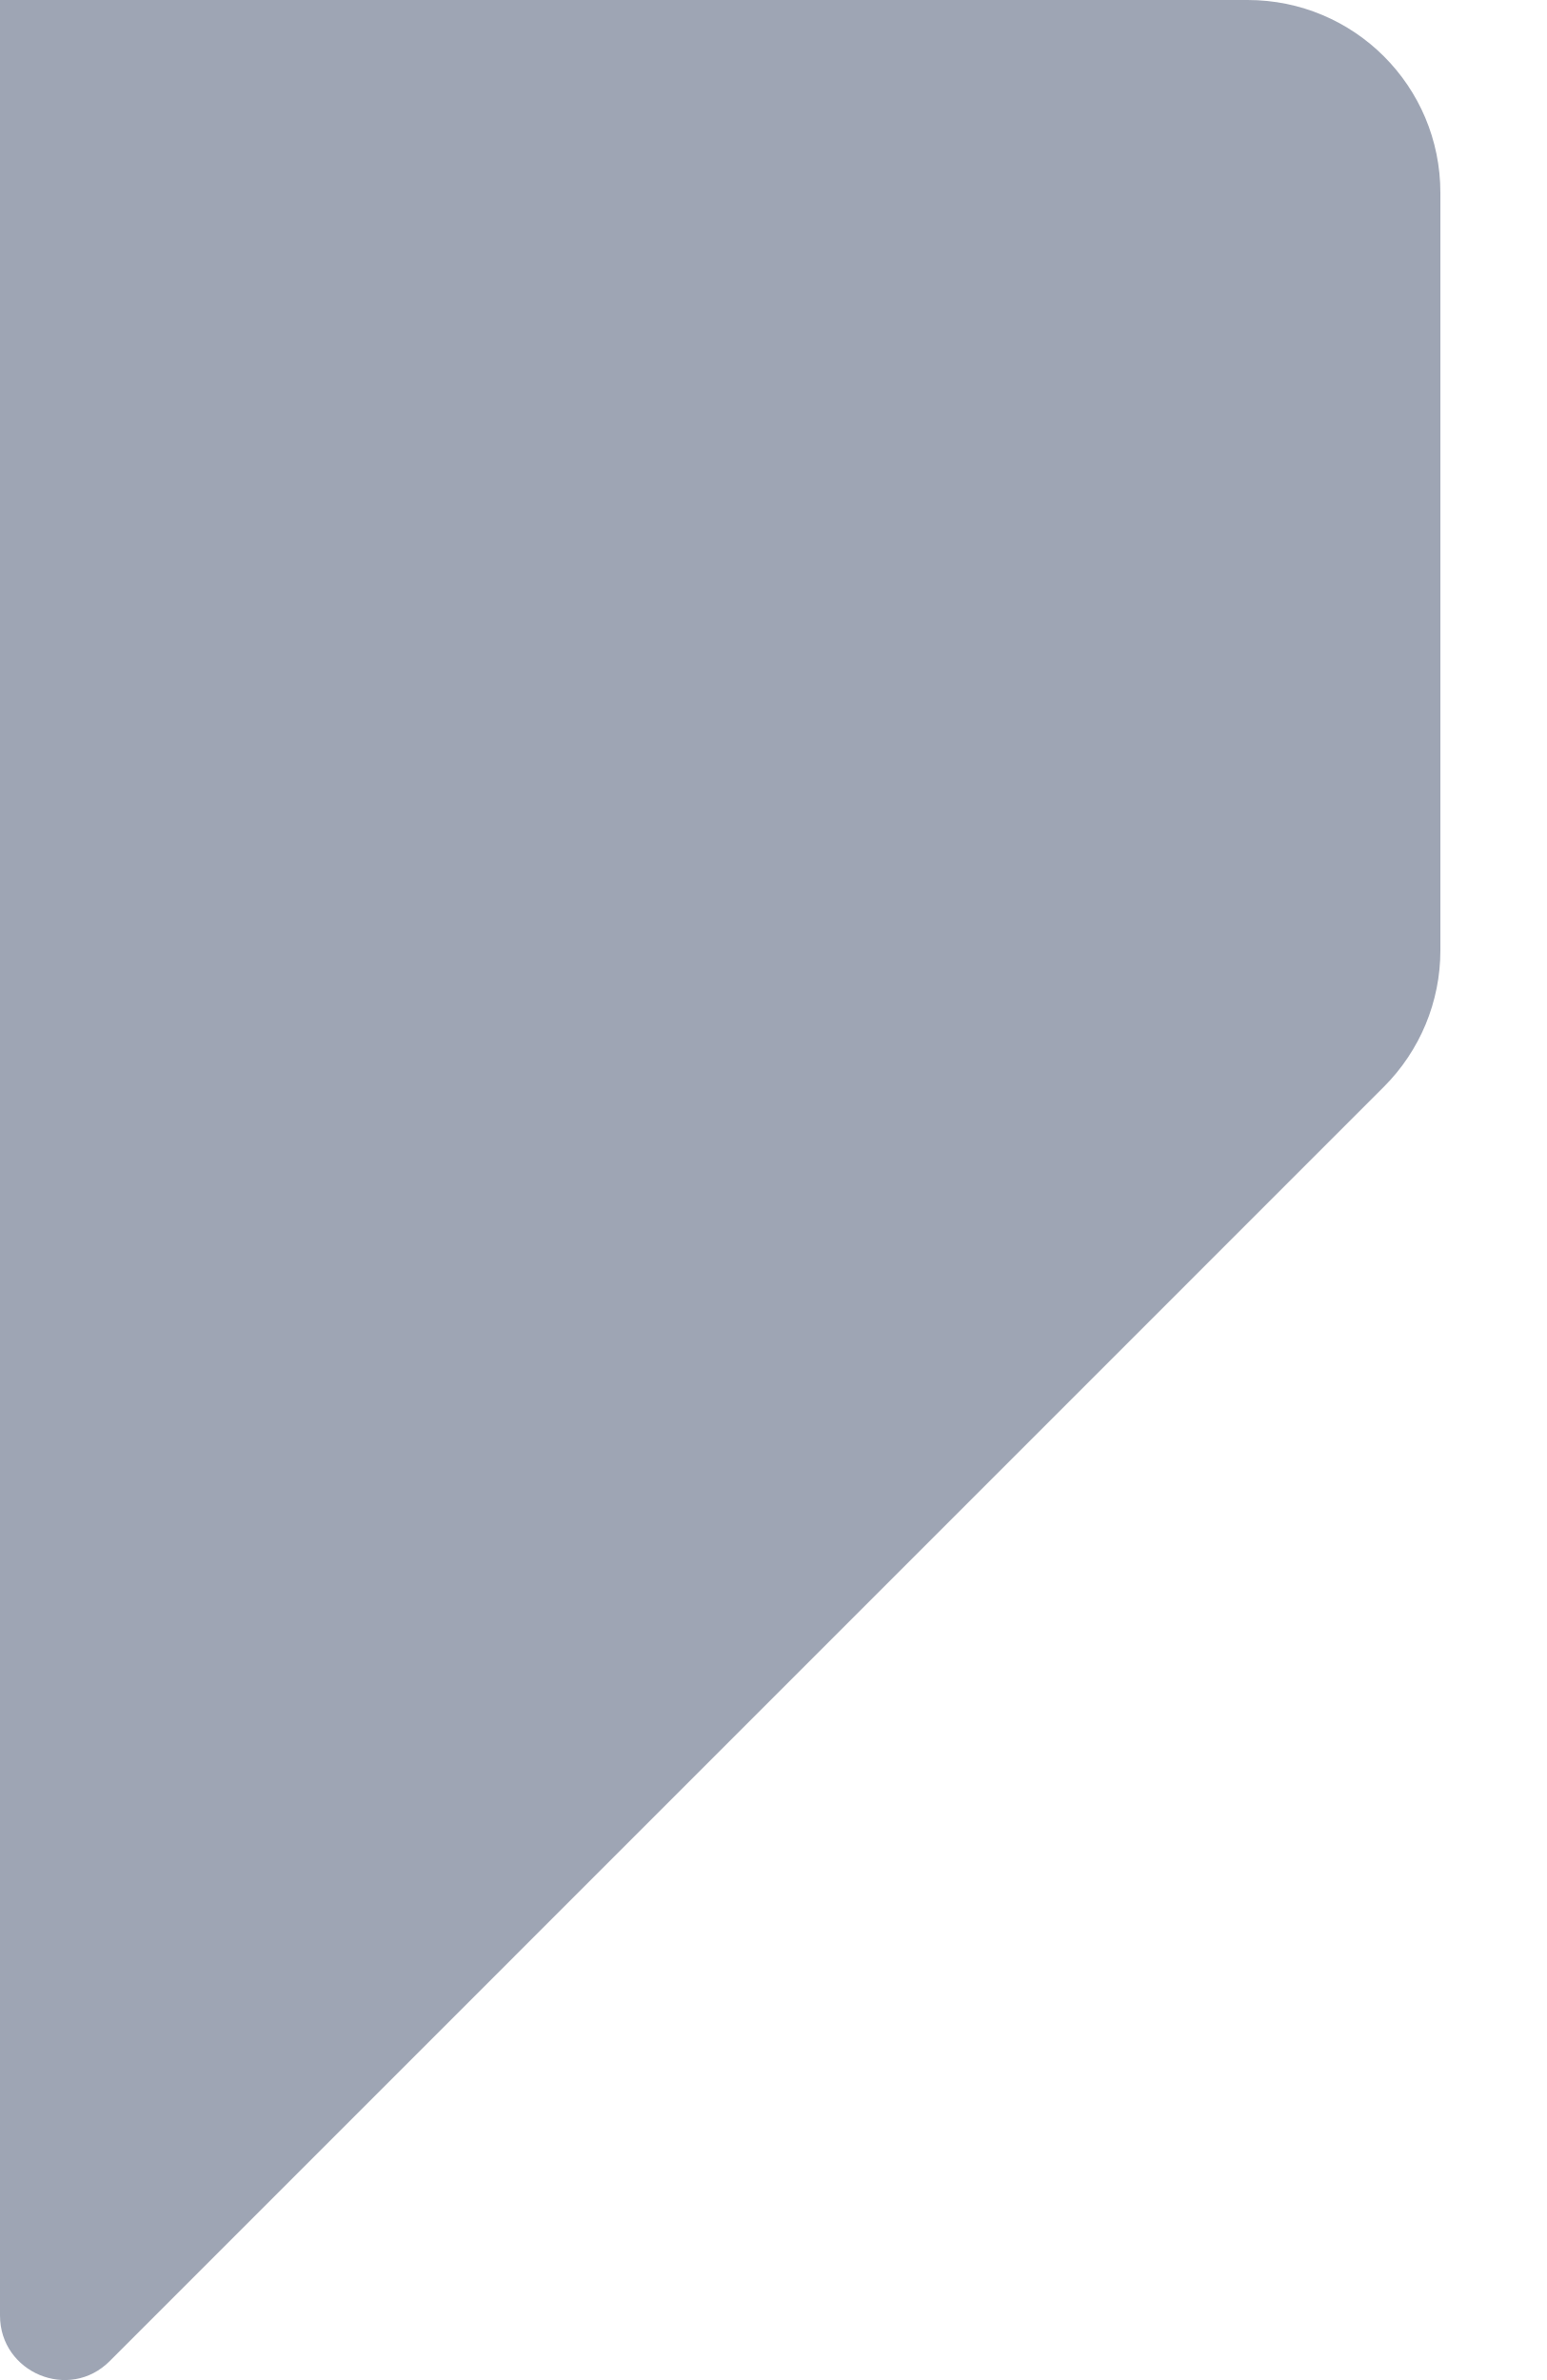
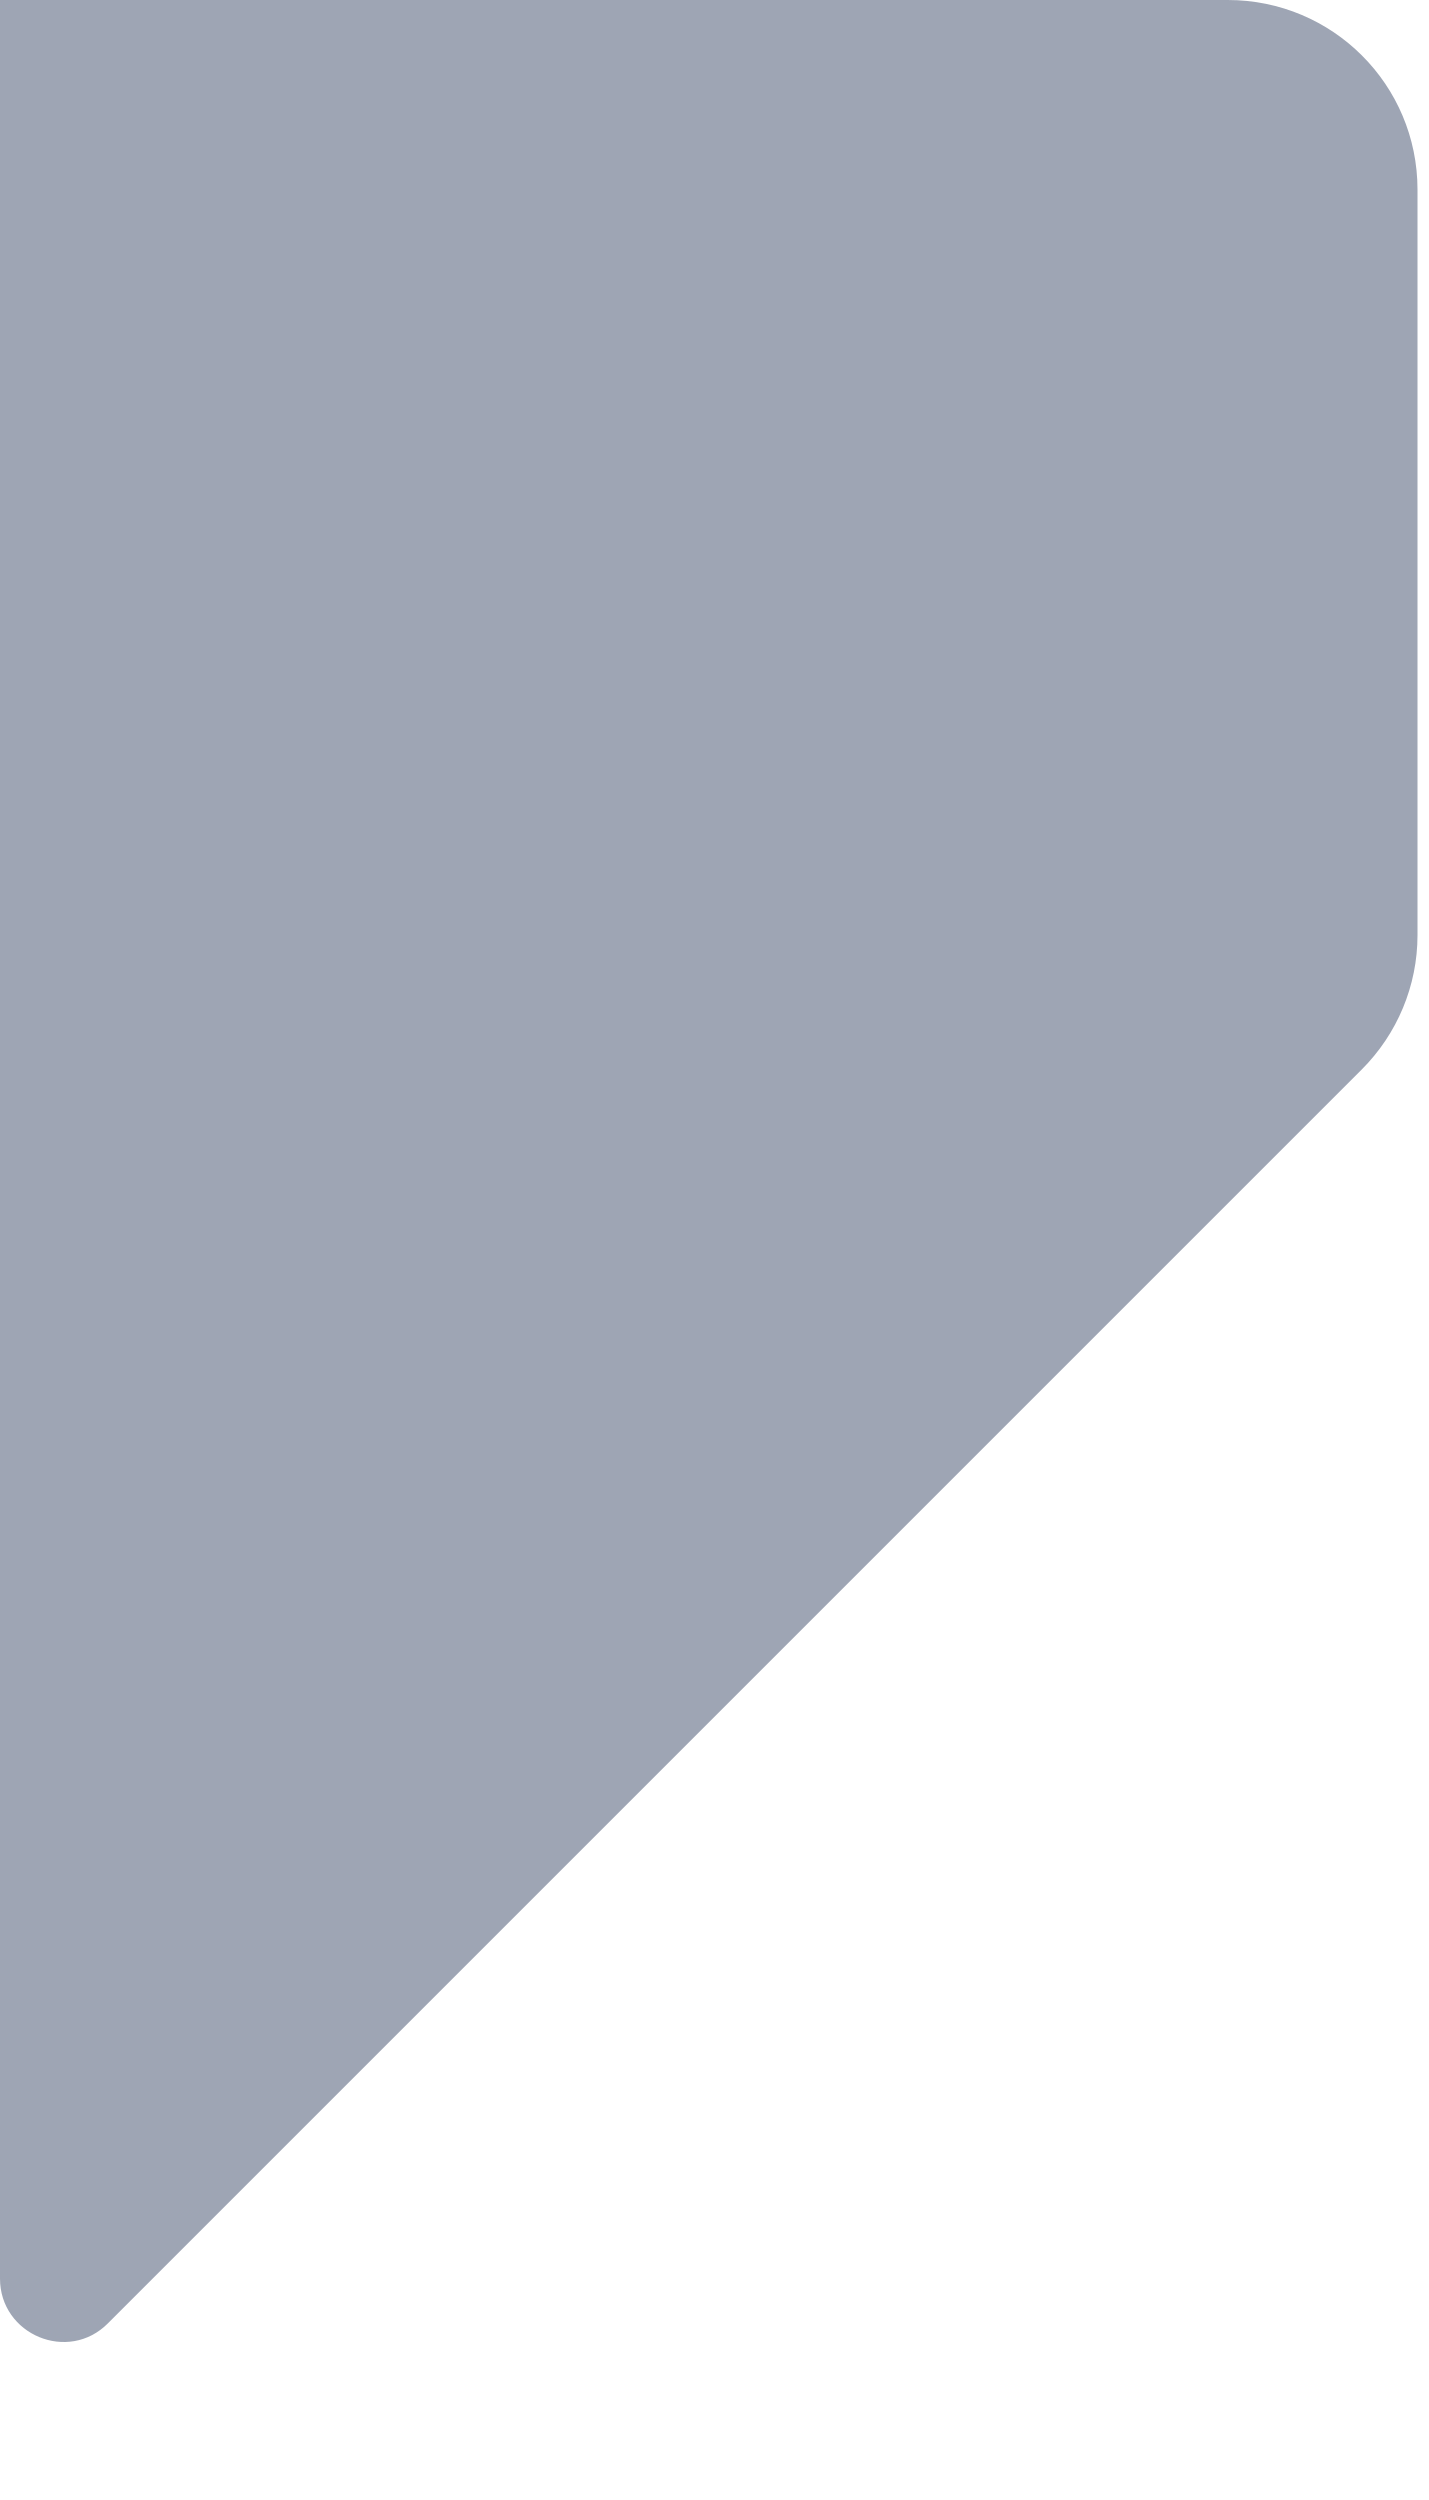
- <svg xmlns="http://www.w3.org/2000/svg" width="13" height="20" viewBox="0 0 13 20" fill="none">
-   <path d="M10.484 0H0V19.458C0 19.939 0.583 20.183 0.923 19.84L11.628 9.134C11.933 8.829 12.104 8.418 12.104 7.987V1.62C12.104 0.724 11.38 0 10.484 0Z" fill="#9EA5B4" />
+ <svg xmlns="http://www.w3.org/2000/svg" width="8" height="14" viewBox="0 0 8 14" fill="none">
+   <path d="M6.875 0H0V12.76C0 13.075 0.383 13.235 0.605 13.01L7.625 5.99C7.825 5.79 7.938 5.52 7.938 5.237V1.062C7.938 0.475 7.463 0 6.875 0Z" fill="#9EA5B4" />
</svg>
